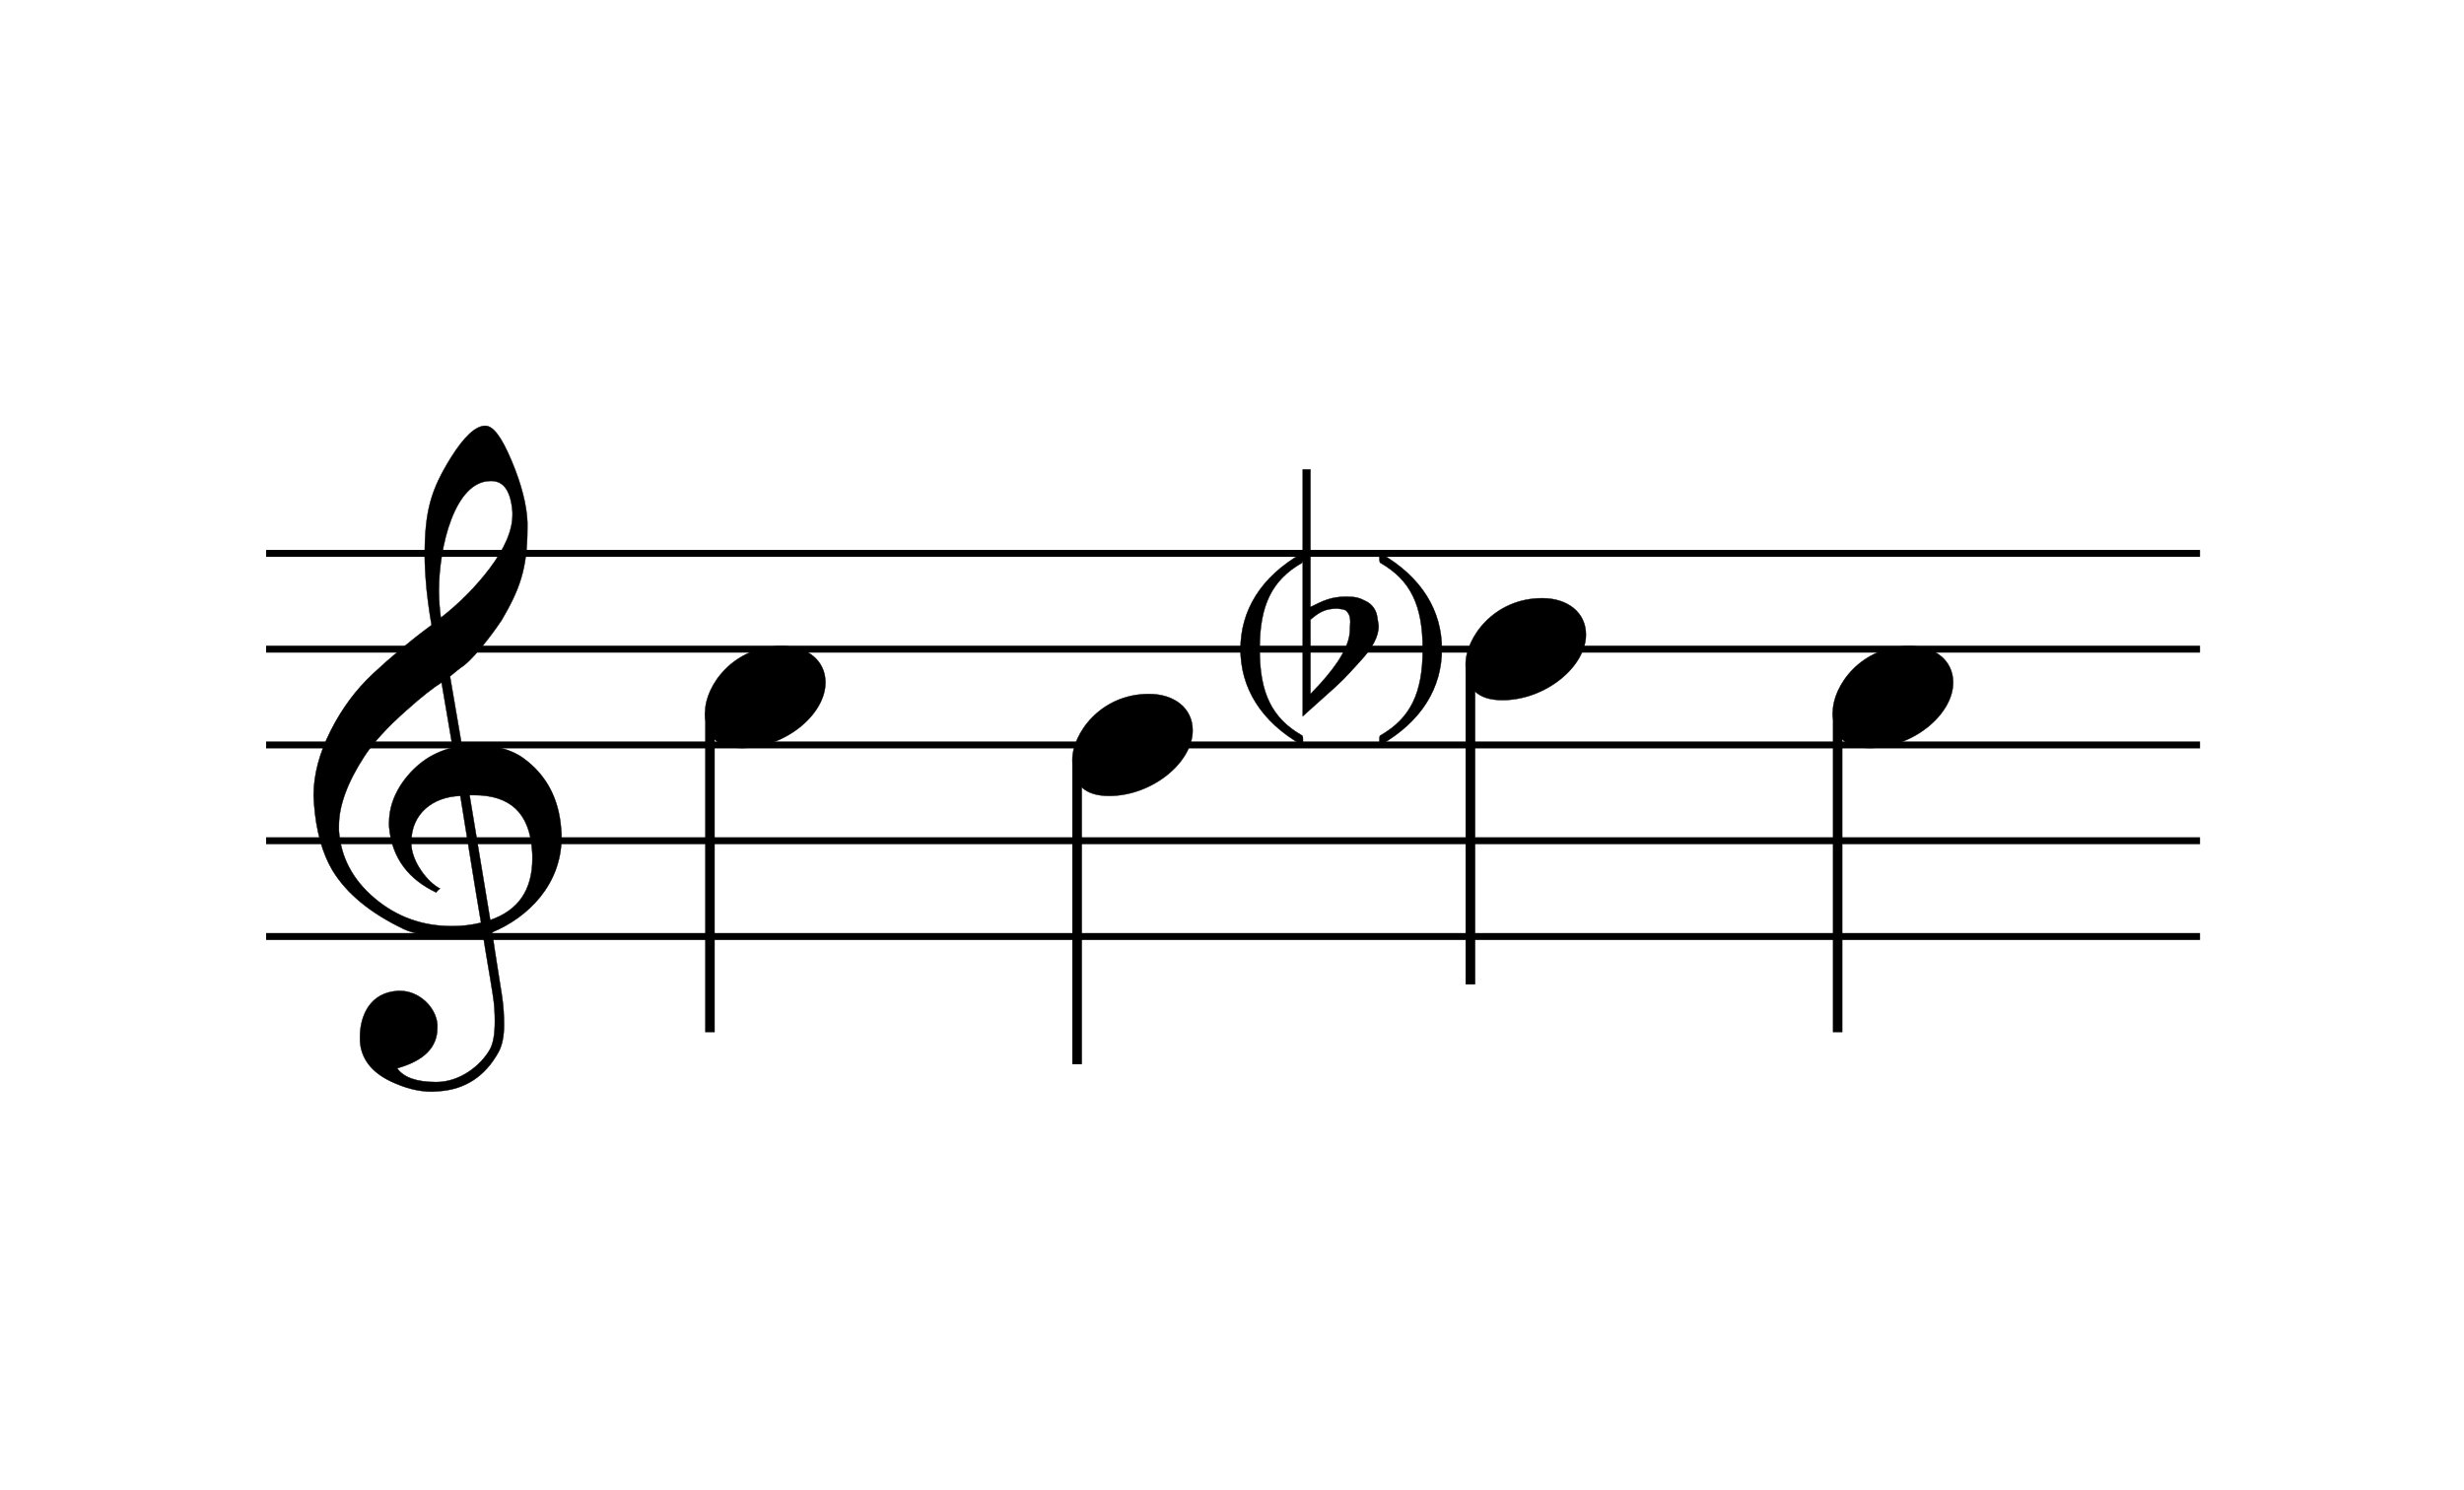
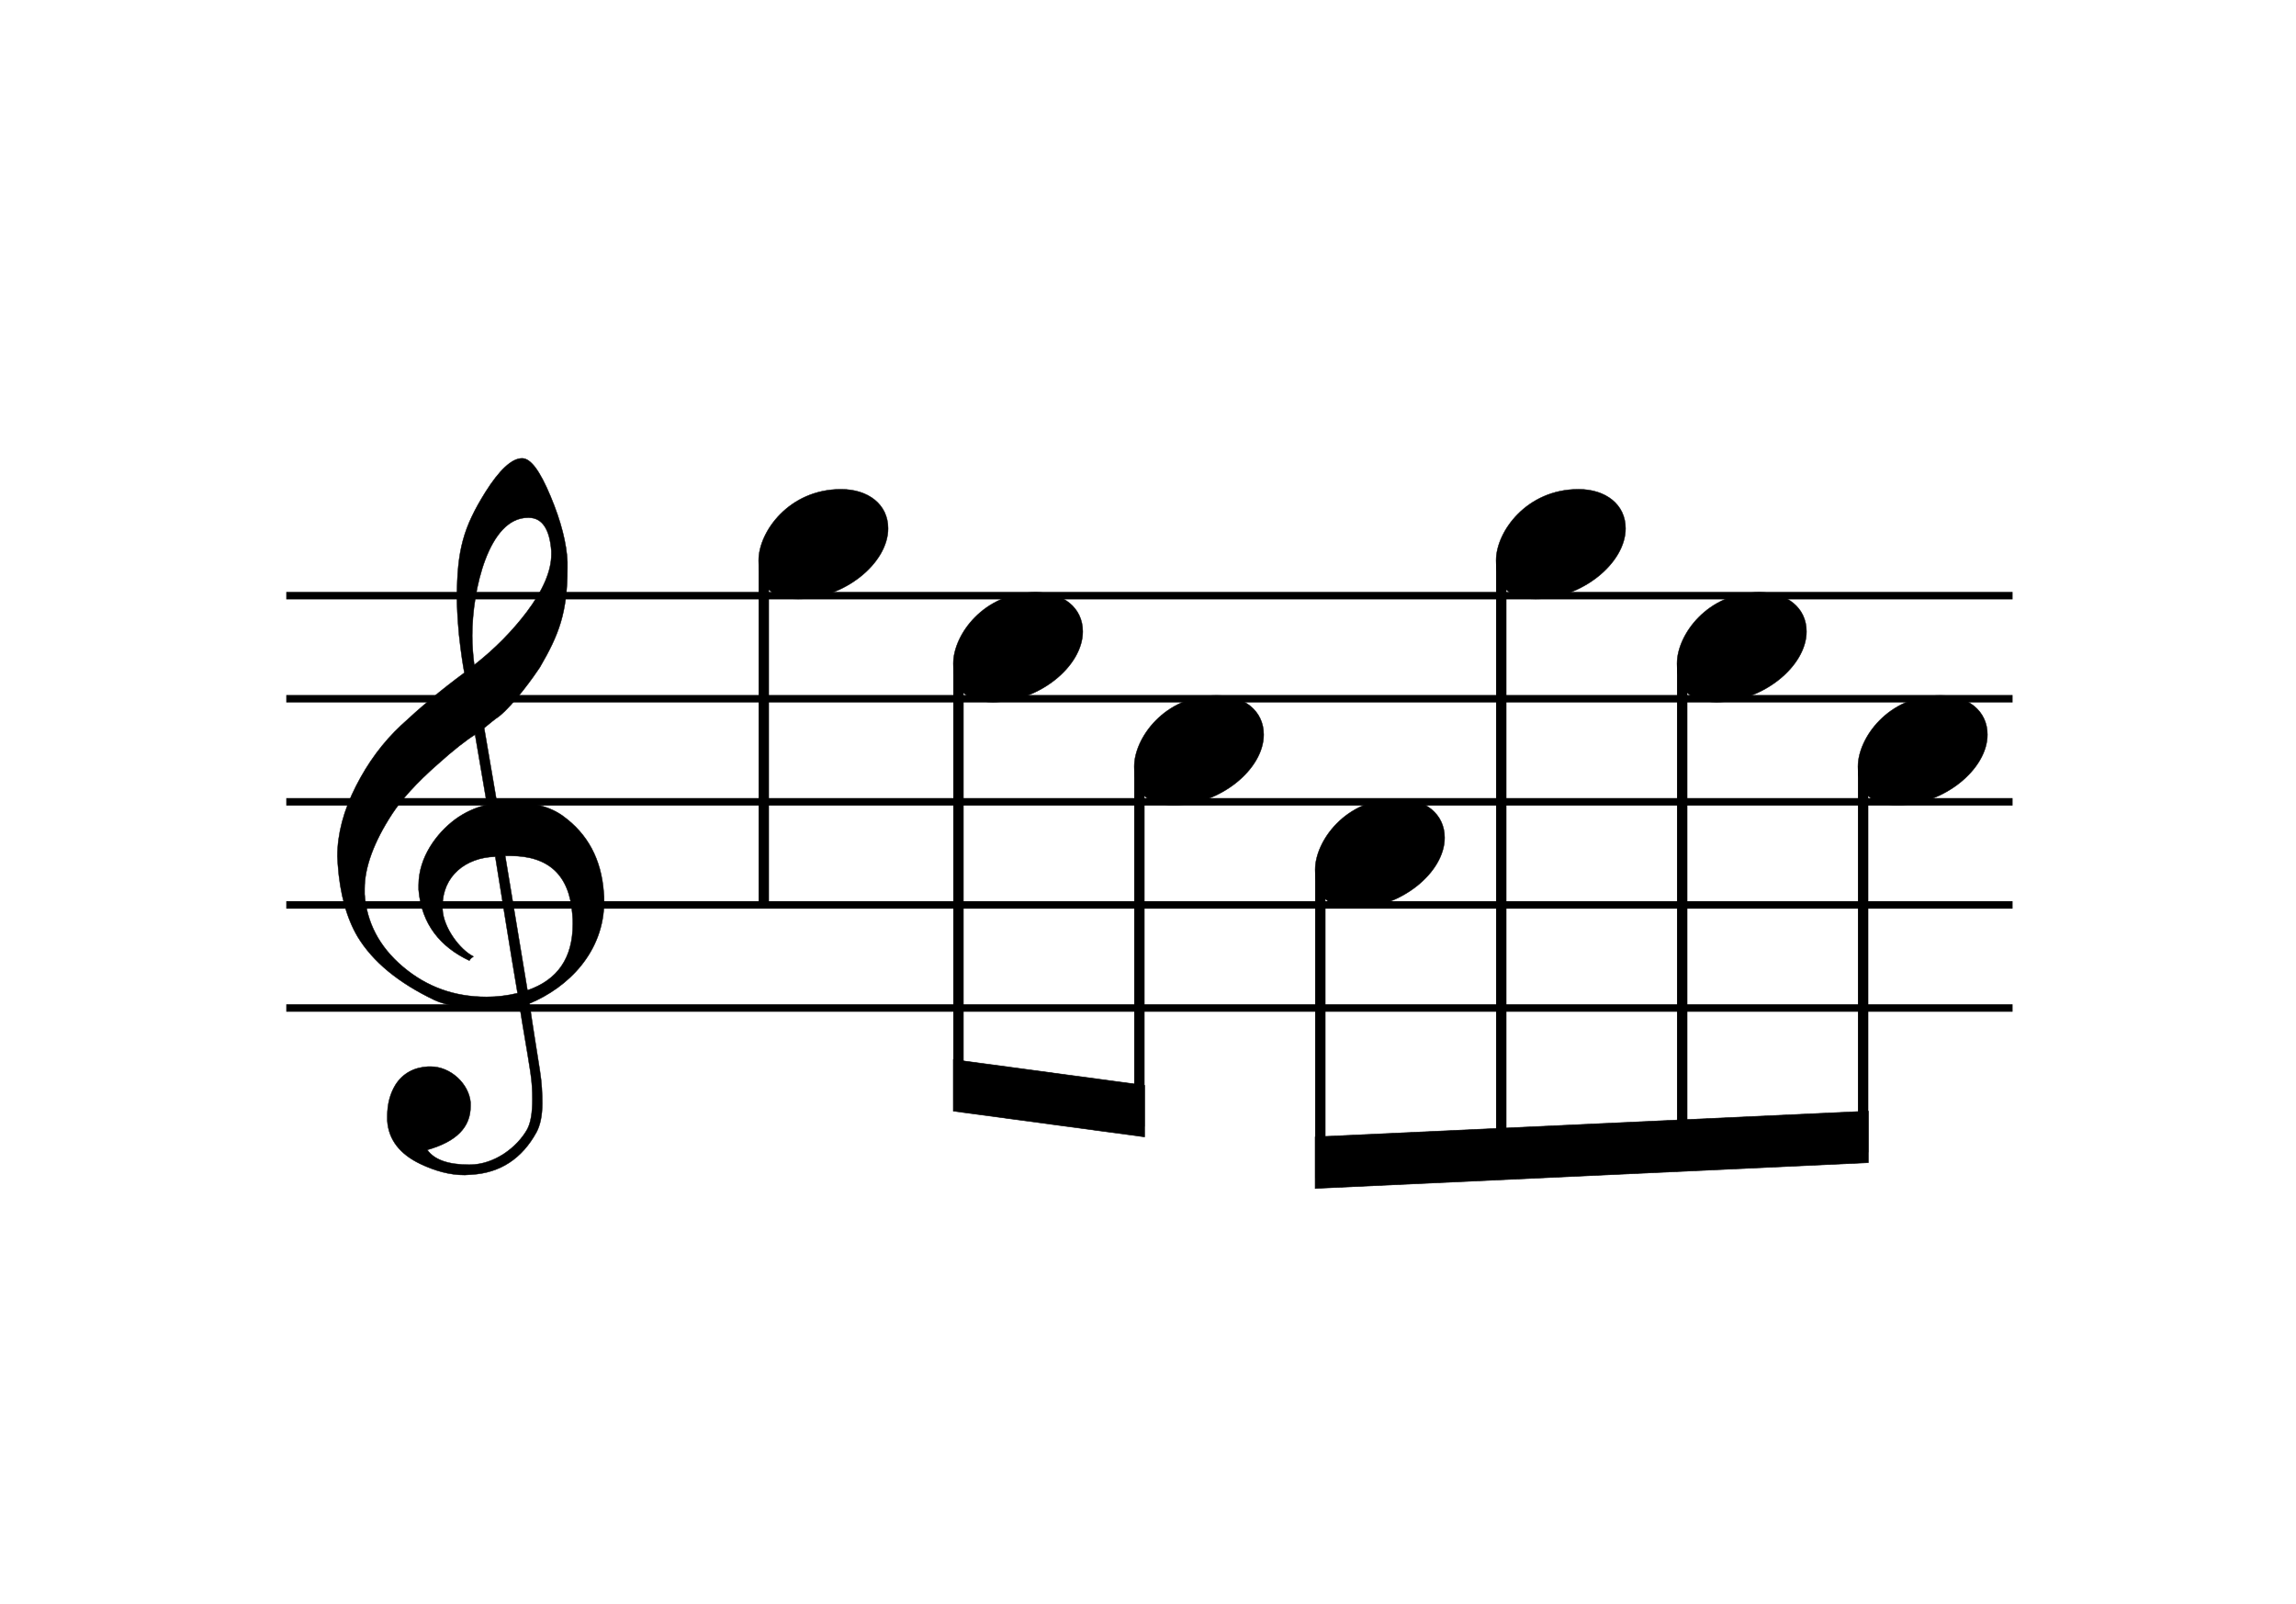
- <svg xmlns="http://www.w3.org/2000/svg" xmlns:xlink="http://www.w3.org/1999/xlink" width="463px" height="280px" version="1.1" overflow="visible" id="gcfdxr5">
+ <svg xmlns="http://www.w3.org/2000/svg" xmlns:xlink="http://www.w3.org/1999/xlink" width="401px" height="280px" version="1.1" overflow="visible" id="z1q3c1vx">
  <defs>
-     <g id="E050-gcfdxr5">
+     <g id="E050-z1q3c1vx">
      <path transform="scale(1,-1)" d="M441 -245c-23 -4 -48 -6 -76 -6c-59 0 -102 7 -130 20c-88 42 -150 93 -187 154c-26 44 -43 103 -48 176c0 6 -1 13 -1 19c0 54 15 111 45 170c29 57 65 106 110 148s96 85 153 127c-3 16 -8 46 -13 92c-4 43 -5 73 -5 89c0 117 16 172 69 257c34 54 64 82 89 82 c21 0 43 -30 69 -92s39 -115 41 -159v-15c0 -109 -21 -162 -67 -241c-13 -20 -63 -90 -98 -118c-13 -9 -25 -19 -37 -29l31 -181c8 1 18 2 28 2c58 0 102 -12 133 -35c59 -43 92 -104 98 -184c1 -7 1 -15 1 -22c0 -123 -87 -209 -181 -248c8 -57 17 -110 25 -162 c5 -31 6 -58 6 -80c0 -30 -5 -53 -14 -70c-35 -64 -88 -99 -158 -103c-5 0 -11 -1 -16 -1c-37 0 -72 10 -108 27c-50 24 -77 59 -80 105v11c0 29 7 55 20 76c18 28 45 42 79 44h6c49 0 93 -42 97 -87v-9c0 -51 -34 -86 -105 -106c17 -24 51 -36 102 -36c62 0 116 43 140 85 c9 16 13 41 13 74c0 20 -1 42 -5 67c-8 53 -18 106 -26 159zM461 939c-95 0 -135 -175 -135 -286c0 -24 2 -48 5 -71c50 39 92 82 127 128c40 53 60 100 60 140v8c-4 53 -22 81 -55 81h-2zM406 119l54 -326c73 25 110 78 110 161c0 7 0 15 -1 23c-7 95 -57 142 -151 142h-12 zM382 117c-72 -2 -128 -47 -128 -120v-7c2 -46 43 -99 75 -115c-3 -2 -7 -5 -10 -10c-70 33 -116 88 -123 172v11c0 68 44 126 88 159c23 17 49 29 78 36l-29 170c-21 -13 -52 -37 -92 -73c-50 -44 -86 -84 -109 -119c-45 -69 -67 -130 -67 -182v-13c5 -68 35 -127 93 -176 s125 -73 203 -73c25 0 50 3 75 9c-19 111 -36 221 -54 331z" />
    </g>
-     <g id="E0A4-gcfdxr5">
+     <g id="E0A4-z1q3c1vx">
      <path transform="scale(1,-1)" d="M0 -39c0 68 73 172 200 172c66 0 114 -37 114 -95c0 -84 -106 -171 -218 -171c-64 0 -96 30 -96 94z" />
    </g>
-     <g id="E26A-gcfdxr5">
-       <path transform="scale(1,-1)" d="M163 -235v-11c0 -3 -1 -4 -1 -4h-2c-108 62 -160 150 -160 250s52 188 160 250h2s1 -1 1 -4v-11s0 -9 -3 -10c-78 -45 -110 -110 -110 -225s32 -180 110 -225c3 -1 3 -7 3 -10z" />
-     </g>
-     <g id="E260-gcfdxr5">
-       <path transform="scale(1,-1)" d="M20 110c32 16 54 27 93 27c26 0 35 -3 54 -13c13 -7 24 -20 27 -38l4 -25c0 -28 -16 -57 -45 -89c-23 -25 -39 -44 -65 -68l-88 -79v644h20v-359zM90 106c-32 0 -48 -10 -70 -29v-194c31 31 54 59 71 84c21 32 32 59 32 84c0 9 1 16 1 20c0 14 -3 21 -11 30l-8 3z" />
-     </g>
-     <g id="E26B-gcfdxr5">
-       <path transform="scale(1,-1)" d="M0 -235c0 3 0 9 3 10c78 45 110 110 110 225s-32 180 -110 225c-3 1 -3 10 -3 10v11c0 3 1 4 1 4h2c108 -62 160 -150 160 -250s-52 -188 -160 -250h-2s-1 1 -1 4v11z" />
-     </g>
  </defs>
-   <style type="text/css">#gcfdxr5 g.ending, #gcfdxr5 g.fing, #gcfdxr5 g.reh, #gcfdxr5 g.tempo {font-weight:bold;}#gcfdxr5 g.dir, #gcfdxr5 g.dynam, #gcfdxr5 g.mNum {font-style:italic;}#gcfdxr5 g.label {font-weight:normal;}#gcfdxr5 ellipse, #gcfdxr5 path, #gcfdxr5 polygon, #gcfdxr5 polyline, #gcfdxr5 rect {stroke:currentColor}</style>
-   <svg class="definition-scale" color="black" font-family="Times, serif" viewBox="0 0 4630 2800">
+   <style type="text/css">#z1q3c1vx g.ending, #z1q3c1vx g.fing, #z1q3c1vx g.reh, #z1q3c1vx g.tempo {font-weight:bold;}#z1q3c1vx g.dir, #z1q3c1vx g.dynam, #z1q3c1vx g.mNum {font-style:italic;}#z1q3c1vx g.label {font-weight:normal;}#z1q3c1vx ellipse, #z1q3c1vx path, #z1q3c1vx polygon, #z1q3c1vx polyline, #z1q3c1vx rect {stroke:currentColor}</style>
+   <svg class="definition-scale" color="black" font-family="Times, serif" viewBox="0 0 4010 2800">
    <g class="page-margin" transform="translate(500, 500)">
-       <g id="h1a5v4ma" class="mdiv pageMilestone" />
-       <g id="i1bmfdw7" class="score pageMilestone" />
-       <g id="z9nunh5" class="system">
-         <g id="k1p60lyi" class="section systemMilestone" />
-         <g id="qpeh215" class="section systemMilestone" />
-         <g id="x15124tw" class="measure">
-           <g id="gyffw4l" class="staff">
-             <path d="M0 540 L3634 540" stroke-width="13" />
-             <path d="M0 720 L3634 720" stroke-width="13" />
-             <path d="M0 900 L3634 900" stroke-width="13" />
-             <path d="M0 1080 L3634 1080" stroke-width="13" />
-             <path d="M0 1260 L3634 1260" stroke-width="13" />
-             <g id="l1j3qjor" class="clef">
-               <use xlink:href="#E050-gcfdxr5" transform="translate(90, 1080) scale(0.72, 0.72)" />
+       <g id="ap88m9r" class="mdiv pageMilestone" />
+       <g id="bttieb5" class="score pageMilestone" />
+       <g id="j3bgjqh" class="system">
+         <g id="dendmf" class="section systemMilestone" />
+         <g id="rt9ilj5" class="section systemMilestone" />
+         <g id="q1fvt4n9" class="measure">
+           <g id="z1eyxfbf" class="staff">
+             <path d="M0 540 L3015 540" stroke-width="13" />
+             <path d="M0 720 L3015 720" stroke-width="13" />
+             <path d="M0 900 L3015 900" stroke-width="13" />
+             <path d="M0 1080 L3015 1080" stroke-width="13" />
+             <path d="M0 1260 L3015 1260" stroke-width="13" />
+             <g id="v1kkuvtq" class="clef">
+               <use xlink:href="#E050-z1q3c1vx" transform="translate(90, 1080) scale(0.72, 0.72)" />
            </g>
-             <g id="m1k7fx0a" class="keySig" />
-             <g id="nyzxvj0" class="meterSig" visibility="hidden" />
-             <g id="h1587awp" class="layer">
-               <g id="iclvnjk" class="note">
+             <g id="wca1p6y" class="keySig" />
+             <g id="x1wf8jo1" class="meterSig" visibility="hidden" />
+             <g id="a8a37yw" class="layer">
+               <g id="b1u9fkjr" class="note">
                <g class="notehead">
-                   <use xlink:href="#E0A4-gcfdxr5" transform="translate(825, 810) scale(0.72, 0.72)" />
+                   <use xlink:href="#E0A4-z1q3c1vx" transform="translate(825, 450) scale(0.72, 0.72)" />
                </g>
-                 <g id="nznp380" class="stem">
-                   <path d="M834 838 L834 1440" stroke-width="18" />
+                 <g id="og80yw9" class="stem">
+                   <path d="M834 478 L834 1080" stroke-width="18" />
                </g>
-                 <g id="j1l7rt3h" class="accid" />
+                 <g id="c1ebn9la" class="accid" />
              </g>
-               <g id="k325qw0" class="note">
-                 <g class="notehead">
-                   <use xlink:href="#E0A4-gcfdxr5" transform="translate(1515, 900) scale(0.72, 0.72)" />
+               <g id="dfw6nym" class="beam">
+                 <polygon points="1165,1440 1499,1485 1499,1395 1165,1350" />
+                 <g id="eatnnsr" class="note">
+                   <g class="notehead">
+                     <use xlink:href="#E0A4-z1q3c1vx" transform="translate(1165, 630) scale(0.72, 0.72)" />
+                   </g>
+                   <g id="p1nfrm33" class="stem">
+                     <path d="M1174 658 L1174 1422" stroke-width="18" />
+                   </g>
+                   <g id="f1p2bjy4" class="accid" />
                </g>
-                 <g id="o1xcn0a6" class="stem">
-                   <path d="M1524 928 L1524 1500" stroke-width="18" />
-                 </g>
-                 <g id="l1u1hvqk" class="accid" />
-               </g>
-               <g id="m7xqoh1" class="note">
-                 <g class="notehead">
-                   <use xlink:href="#E0A4-gcfdxr5" transform="translate(2254, 720) scale(0.72, 0.72)" />
-                 </g>
-                 <g id="pbf2kcz" class="stem">
-                   <path d="M2263 748 L2263 1350" stroke-width="18" />
-                 </g>
-                 <g id="ngw7jg2" class="accid">
-                   <use xlink:href="#E26A-gcfdxr5" transform="translate(1831, 720) scale(0.72, 0.72)" />
-                   <use xlink:href="#E260-gcfdxr5" transform="translate(1948, 720) scale(0.72, 0.72)" />
-                   <use xlink:href="#E26B-gcfdxr5" transform="translate(2092, 720) scale(0.72, 0.72)" />
+                 <g id="g1cmnuzx" class="note">
+                   <g class="notehead">
+                     <use xlink:href="#E0A4-z1q3c1vx" transform="translate(1481, 810) scale(0.72, 0.72)" />
+                   </g>
+                   <g id="qf19s0f" class="stem">
+                     <path d="M1490 838 L1490 1467" stroke-width="18" />
+                   </g>
+                   <g id="hpkcqqm" class="accid" />
                </g>
              </g>
-               <g id="o2kk8lp" class="note">
-                 <g class="notehead">
-                   <use xlink:href="#E0A4-gcfdxr5" transform="translate(2944, 810) scale(0.72, 0.72)" />
+               <g id="igxcl2t" class="beam">
+                 <polygon points="1797,1575 2763,1530 2763,1440 1797,1485" />
+                 <g id="jsqrj7v" class="note">
+                   <g class="notehead">
+                     <use xlink:href="#E0A4-z1q3c1vx" transform="translate(1797, 990) scale(0.72, 0.72)" />
+                   </g>
+                   <g id="rcxex27" class="stem">
+                     <path d="M1806 1018 L1806 1557" stroke-width="18" />
+                   </g>
+                   <g id="kcc4su5" class="accid" />
                </g>
-                 <g id="qnko8lh" class="stem">
-                   <path d="M2953 838 L2953 1440" stroke-width="18" />
+                 <g id="l1lqcud5" class="note">
+                   <g class="notehead">
+                     <use xlink:href="#E0A4-z1q3c1vx" transform="translate(2113, 450) scale(0.72, 0.72)" />
+                   </g>
+                   <g id="s1pjmocw" class="stem">
+                     <path d="M2122 478 L2122 1542" stroke-width="18" />
+                   </g>
+                   <g id="m1fw57z6" class="accid" />
                </g>
-                 <g id="p130u0xi" class="accid" />
+                 <g id="nx36y4p" class="note">
+                   <g class="notehead">
+                     <use xlink:href="#E0A4-z1q3c1vx" transform="translate(2429, 630) scale(0.72, 0.72)" />
+                   </g>
+                   <g id="t19jktsp" class="stem">
+                     <path d="M2438 658 L2438 1527" stroke-width="18" />
+                   </g>
+                   <g id="o1wuzqtw" class="accid" />
+                 </g>
+                 <g id="p1iz4vad" class="note">
+                   <g class="notehead">
+                     <use xlink:href="#E0A4-z1q3c1vx" transform="translate(2745, 810) scale(0.72, 0.72)" />
+                   </g>
+                   <g id="uur2xnk" class="stem">
+                     <path d="M2754 838 L2754 1512" stroke-width="18" />
+                   </g>
+                   <g id="qhwsqx0" class="accid" />
+                 </g>
              </g>
            </g>
          </g>
-           <g id="f1agrcul" class="barLine" />
+           <g id="ynfp7vg" class="barLine" />
        </g>
-         <g id="z1ey3xyg" class="systemMilestoneEnd qpeh215" />
-         <g id="a1d533aq" class="systemMilestoneEnd k1p60lyi" />
+         <g id="a1p9edyg" class="systemMilestoneEnd rt9ilj5" />
+         <g id="b1df97a9" class="systemMilestoneEnd dendmf" />
      </g>
-       <g id="blwg511" class="pageMilestoneEnd i1bmfdw7" />
-       <g id="c3gm4dh" class="pageMilestoneEnd h1a5v4ma" />
-       <g id="d17s7ss8" class="pgHead autogenerated" />
+       <g id="c1rbu4pf" class="pageMilestoneEnd bttieb5" />
+       <g id="d1j10ri8" class="pageMilestoneEnd ap88m9r" />
+       <g id="ejaud5j" class="pgHead autogenerated" />
    </g>
  </svg>
</svg>
